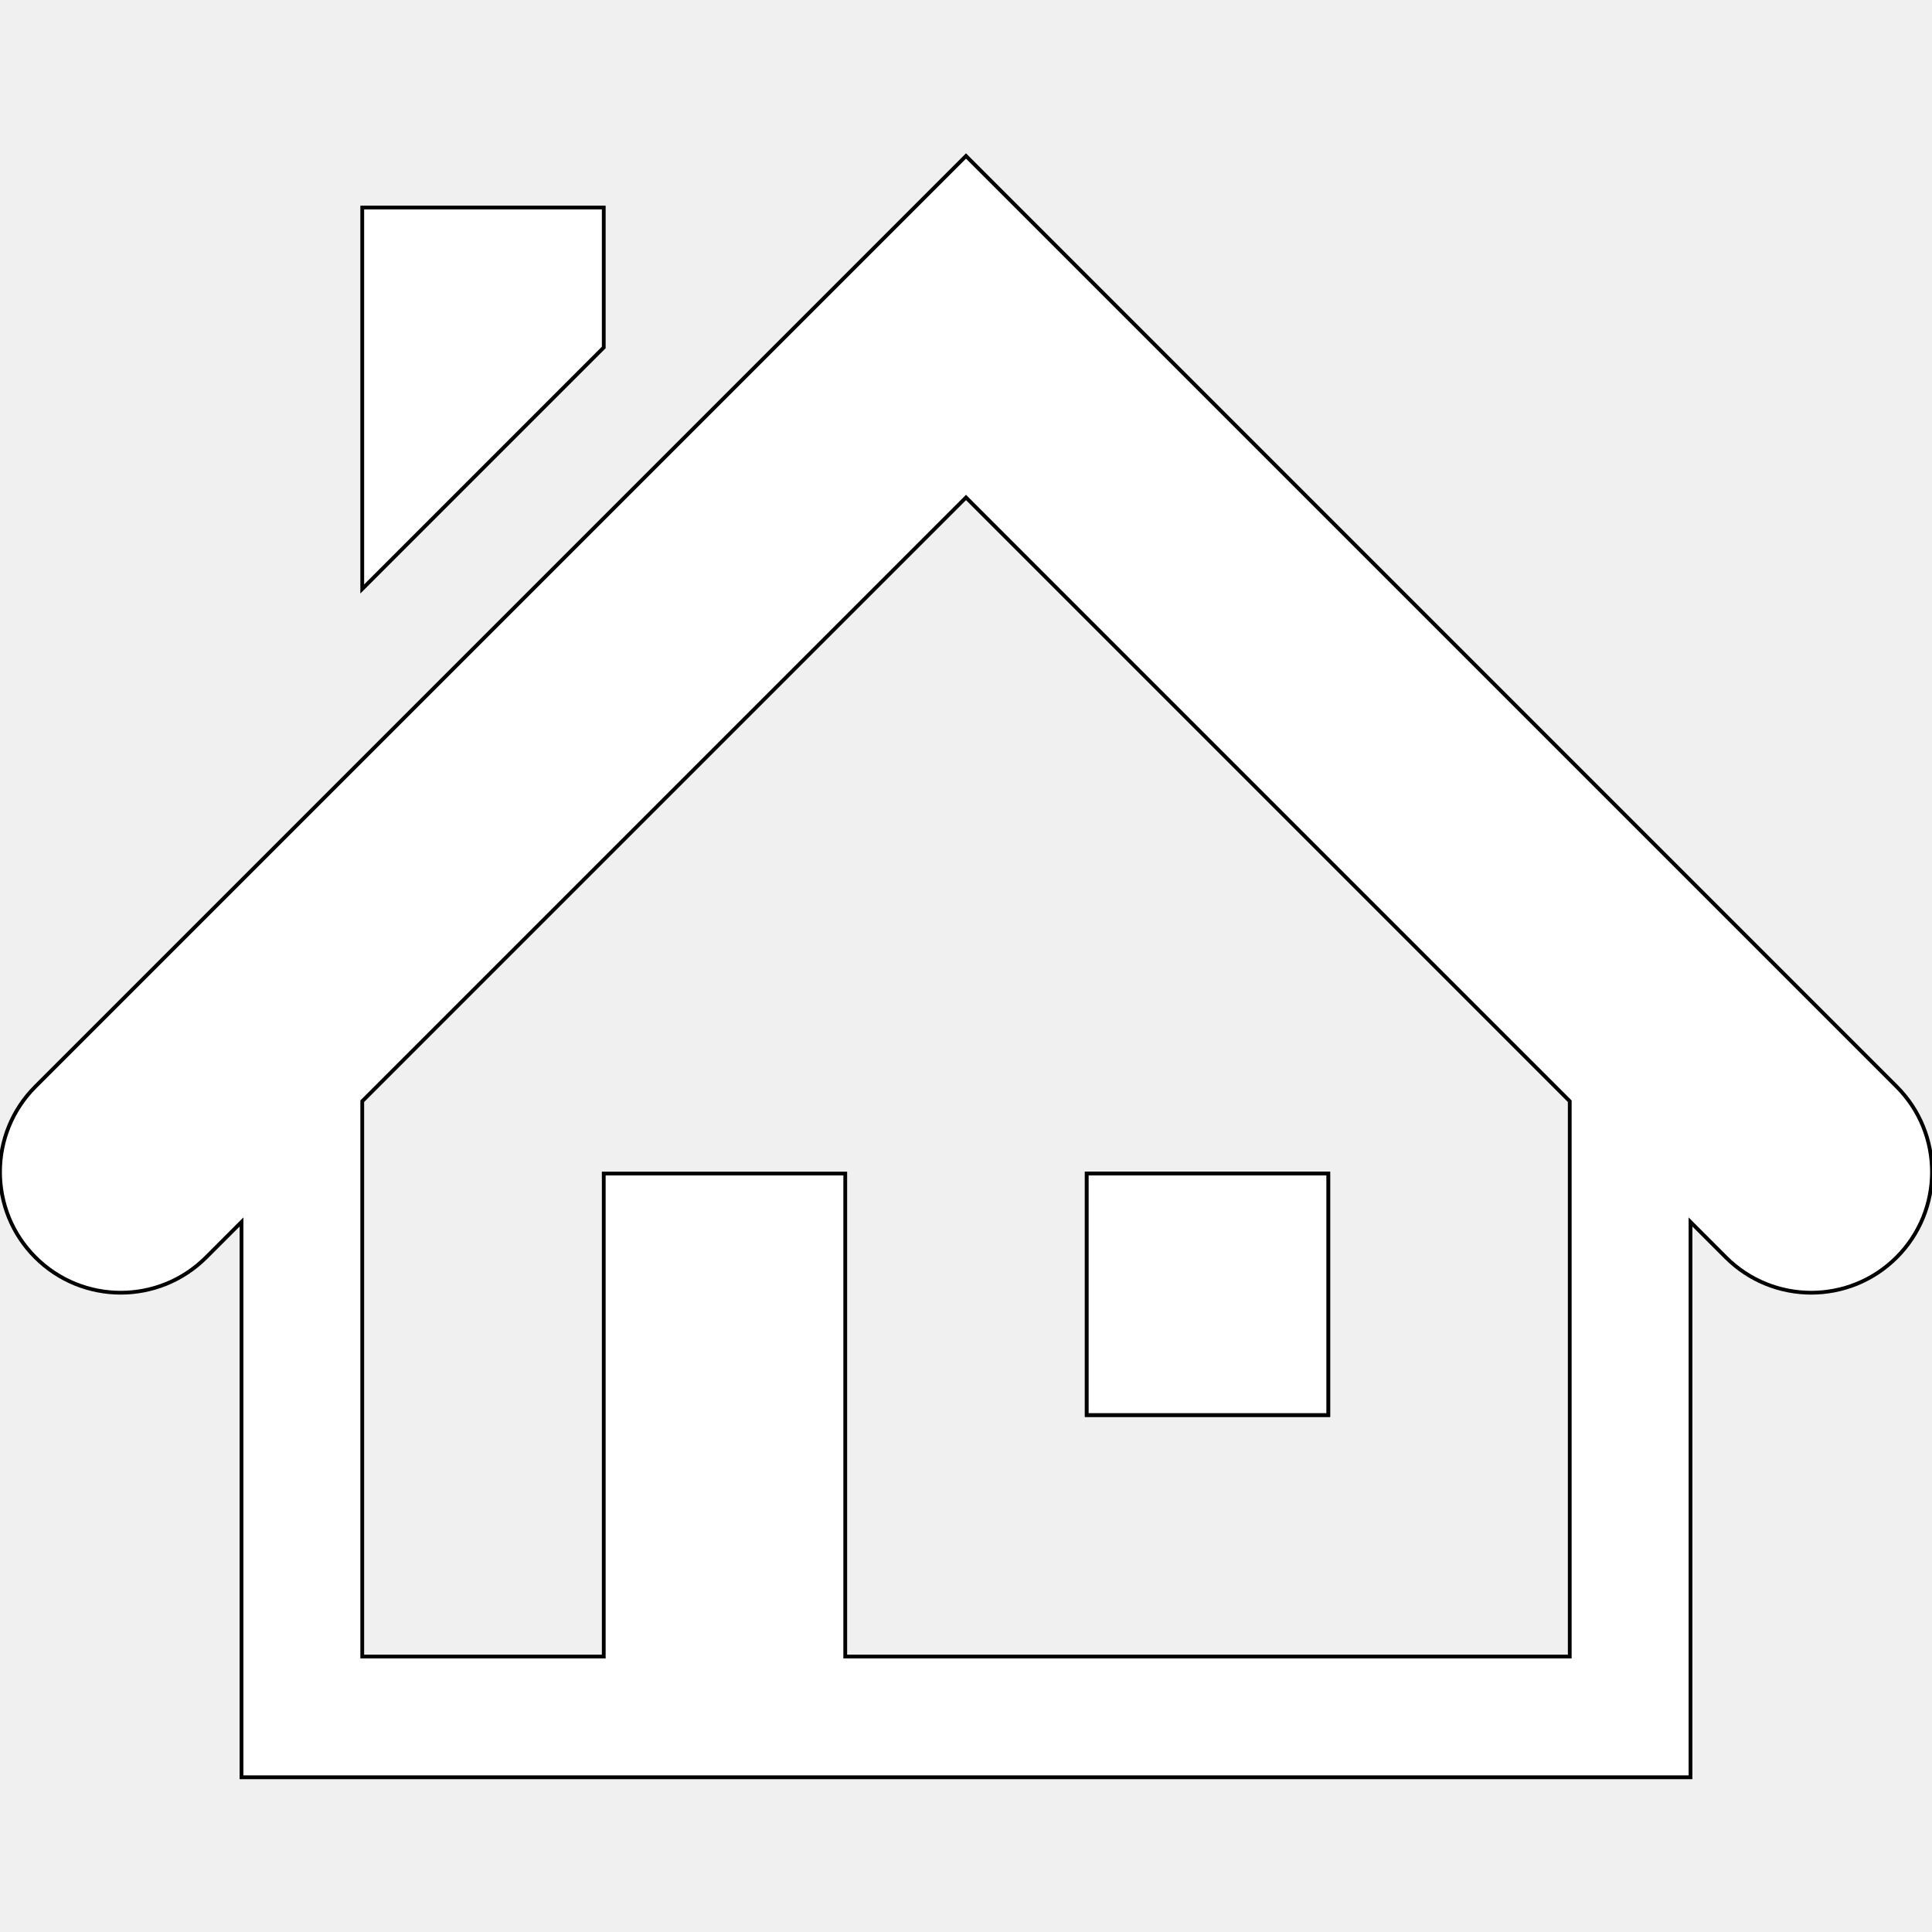
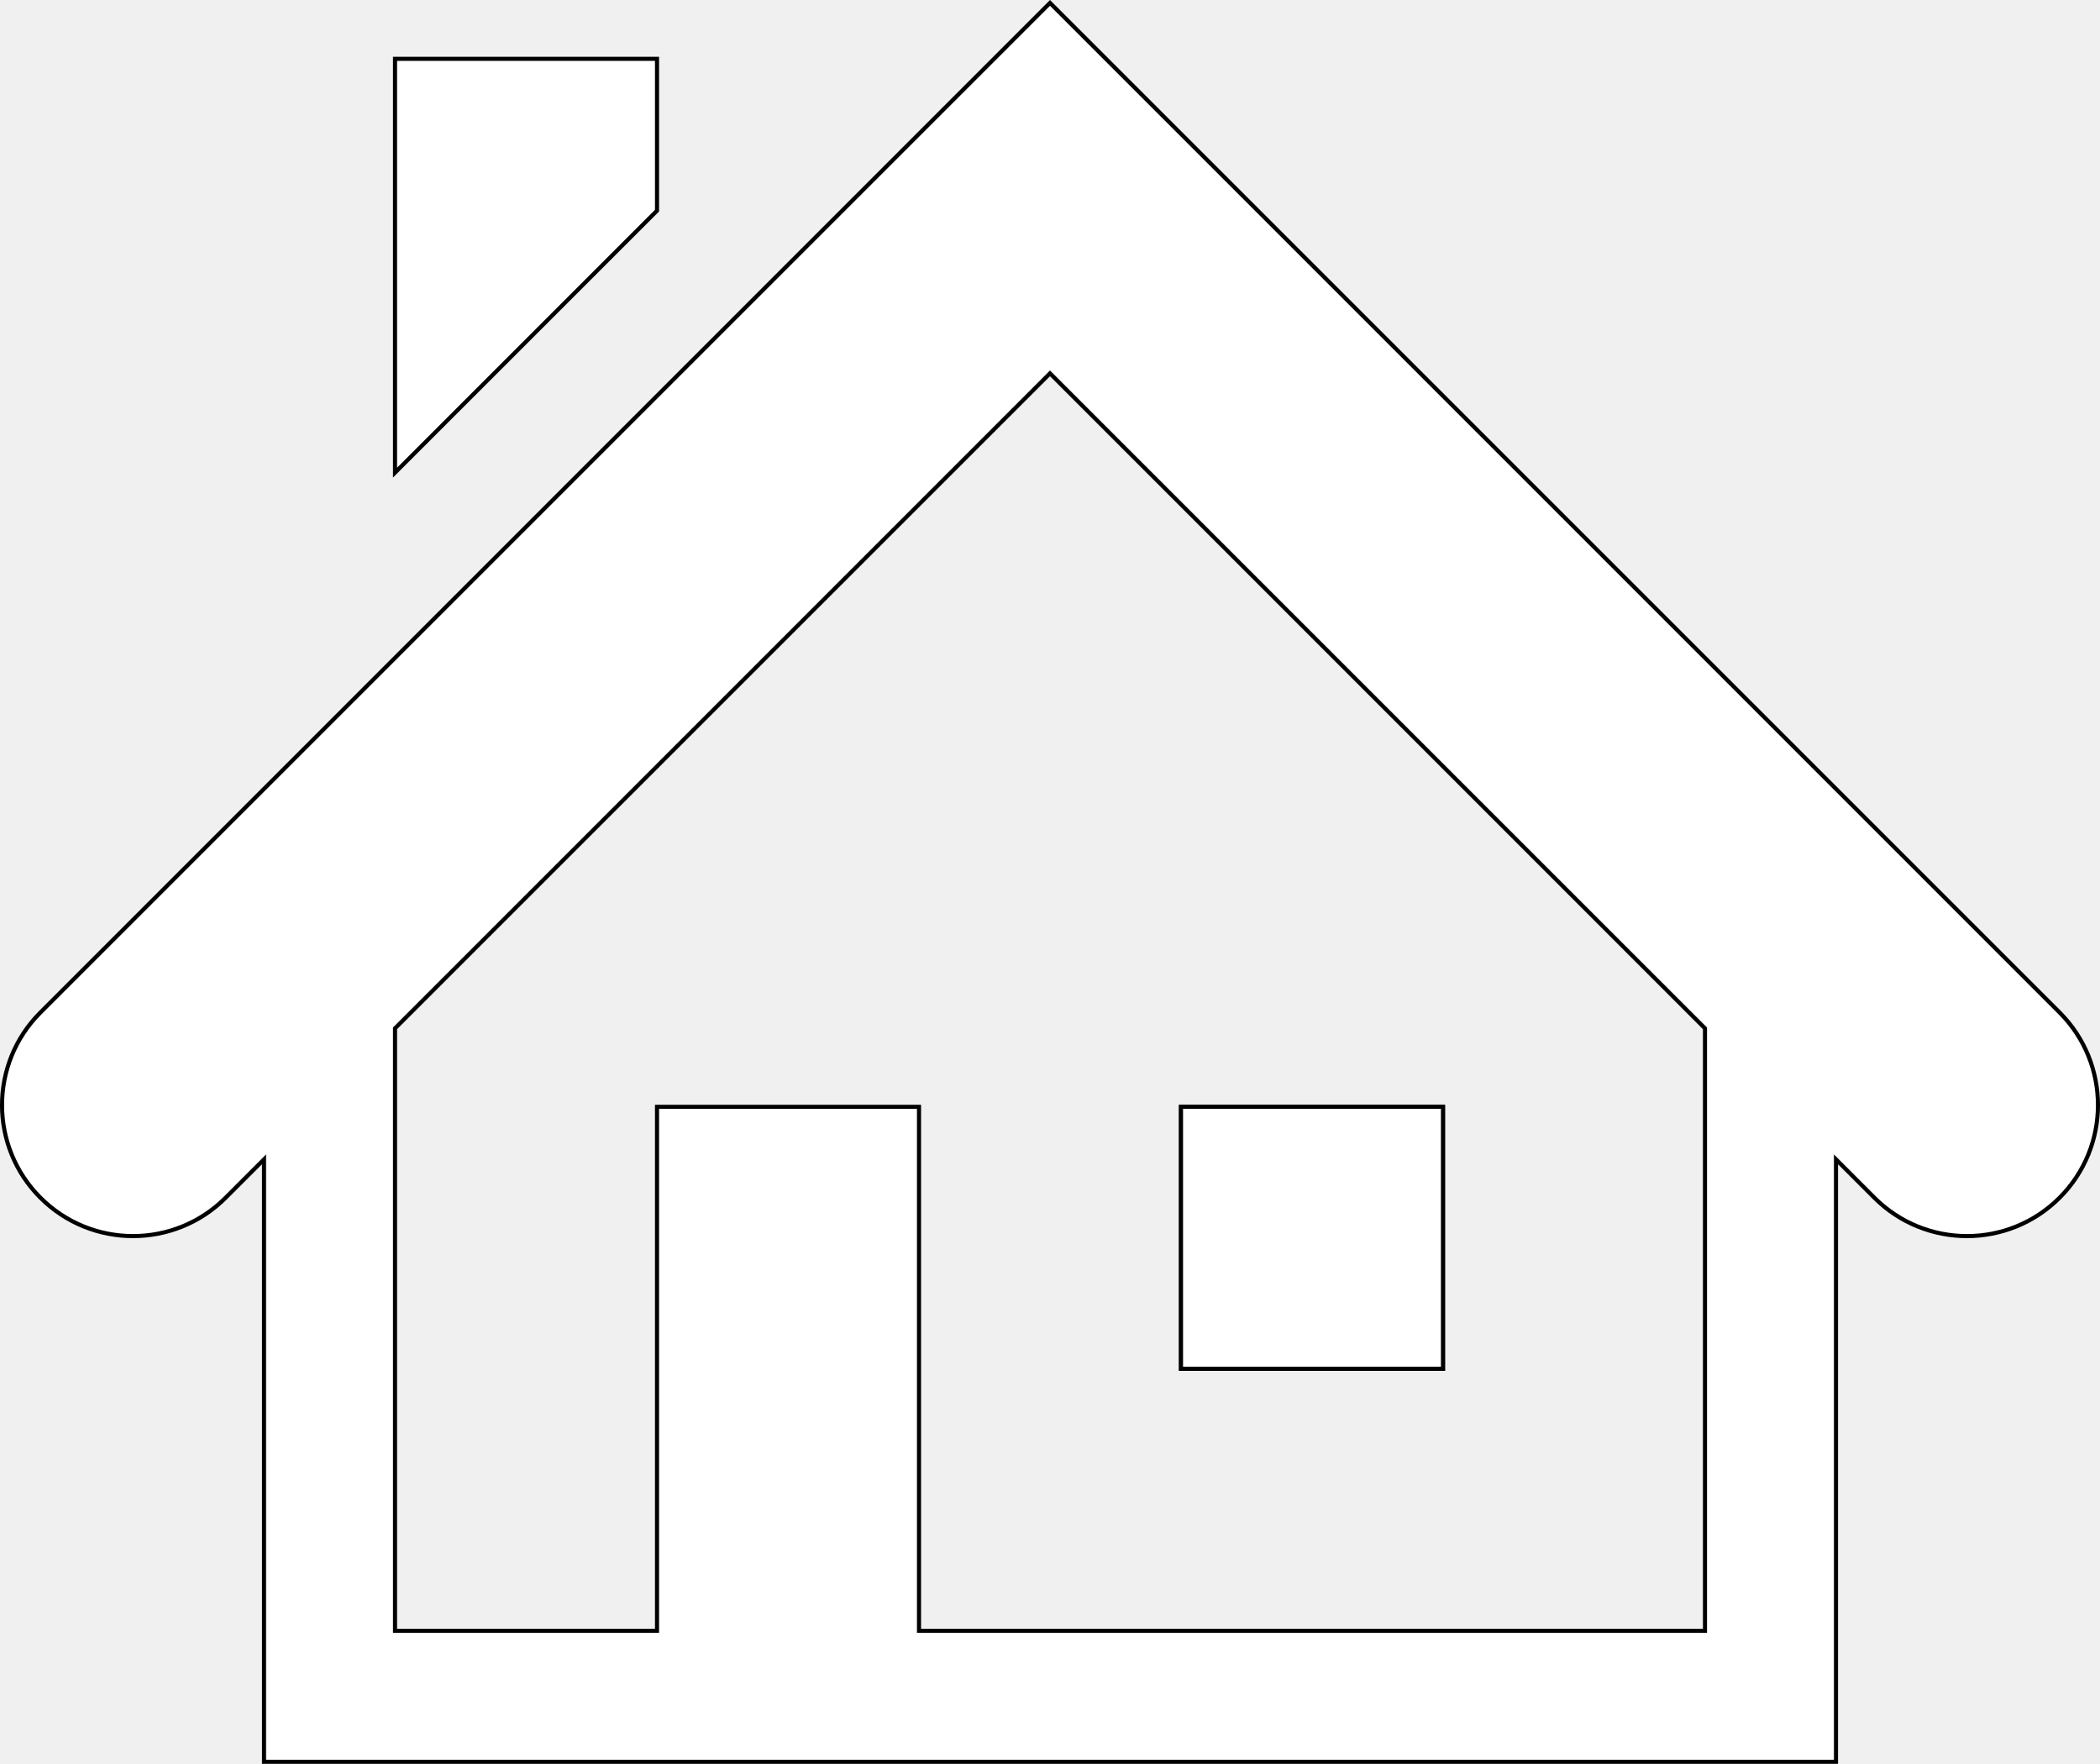
- <svg xmlns="http://www.w3.org/2000/svg" version="1.1" id="Layer_1" x="0px" y="0px" width="512px" height="512px" viewBox="0 0 512 512" enable-background="new 0 0 512 512" xml:space="preserve">
+ <svg xmlns="http://www.w3.org/2000/svg" xml:space="preserve" enable-background="new 0 0 512 512" viewBox="0 0 512.993 430.873" height="430.873" width="512.993" y="0px" x="0px" id="Layer_1" version="1.1">
  <defs id="defs15" />
-   <g id="g3" style="fill:#ffffff;fill-opacity:1;stroke:#000000;stroke-opacity:1">
-     <path d="M502.625,287.959L256,41.334L9.375,287.959c-12.5,12.5-12.5,32.75,0,45.25s32.75,12.5,45.25,0L64,323.834v114.75V471h32   h320h32v-32.416v-114.75l9.375,9.375c6.25,6.25,14.438,9.375,22.625,9.375s16.375-3.125,22.625-9.375   C515.125,320.709,515.125,300.459,502.625,287.959z M416,439H224V311h-64v128H96V291.834l160-160l160,160V439z" id="path5" style="fill:#ffffff;fill-opacity:1;stroke:#000000;stroke-opacity:1" />
-     <rect x="288" y="311" width="64" height="64" id="rect7" style="fill:#ffffff;fill-opacity:1;stroke:#000000;stroke-opacity:1" />
+   <g transform="translate(0.496733,-40.62689)" style="fill:#ffffff;fill-opacity:1;stroke:#000000;stroke-opacity:1" id="g3">
+     <path style="fill:#ffffff;fill-opacity:1;stroke:#000000;stroke-opacity:1" id="path5" d="M 502.625,287.959 256,41.334 9.375,287.959 c -12.5,12.5 -12.5,32.75 0,45.25 12.5,12.5 32.75,12.5 45.25,0 L 64,323.834 V 438.584 471 h 32 320 32 v -32.416 -114.75 l 9.375,9.375 c 6.25,6.25 14.438,9.375 22.625,9.375 8.187,0 16.375,-3.125 22.625,-9.375 12.5,-12.5 12.5,-32.75 0,-45.25 z M 416,439 H 224 V 311 H 160 V 439 H 96 V 291.834 l 160,-160 160,160 z" />
+     <rect style="fill:#ffffff;fill-opacity:1;stroke:#000000;stroke-opacity:1" id="rect7" height="64" width="64" y="311" x="288" />
  </g>
-   <rect x="288" y="311" width="64" height="64" id="rect9" style="fill:#ffffff;fill-opacity:1;stroke:#000000;stroke-opacity:1" />
-   <polygon points="160,92.084 160,55 96,55 96,156.084 " id="polygon11" style="fill:#ffffff;fill-opacity:1;stroke:#000000;stroke-opacity:1" />
+   <rect style="fill:#ffffff;fill-opacity:1;stroke:#000000;stroke-opacity:1" id="rect9" height="64" width="64" y="270.373" x="288.497" />
+   <polygon transform="translate(0.496733,-40.62689)" style="fill:#ffffff;fill-opacity:1;stroke:#000000;stroke-opacity:1" id="polygon11" points="96,55 96,156.084 160,92.084 160,55 " />
</svg>
